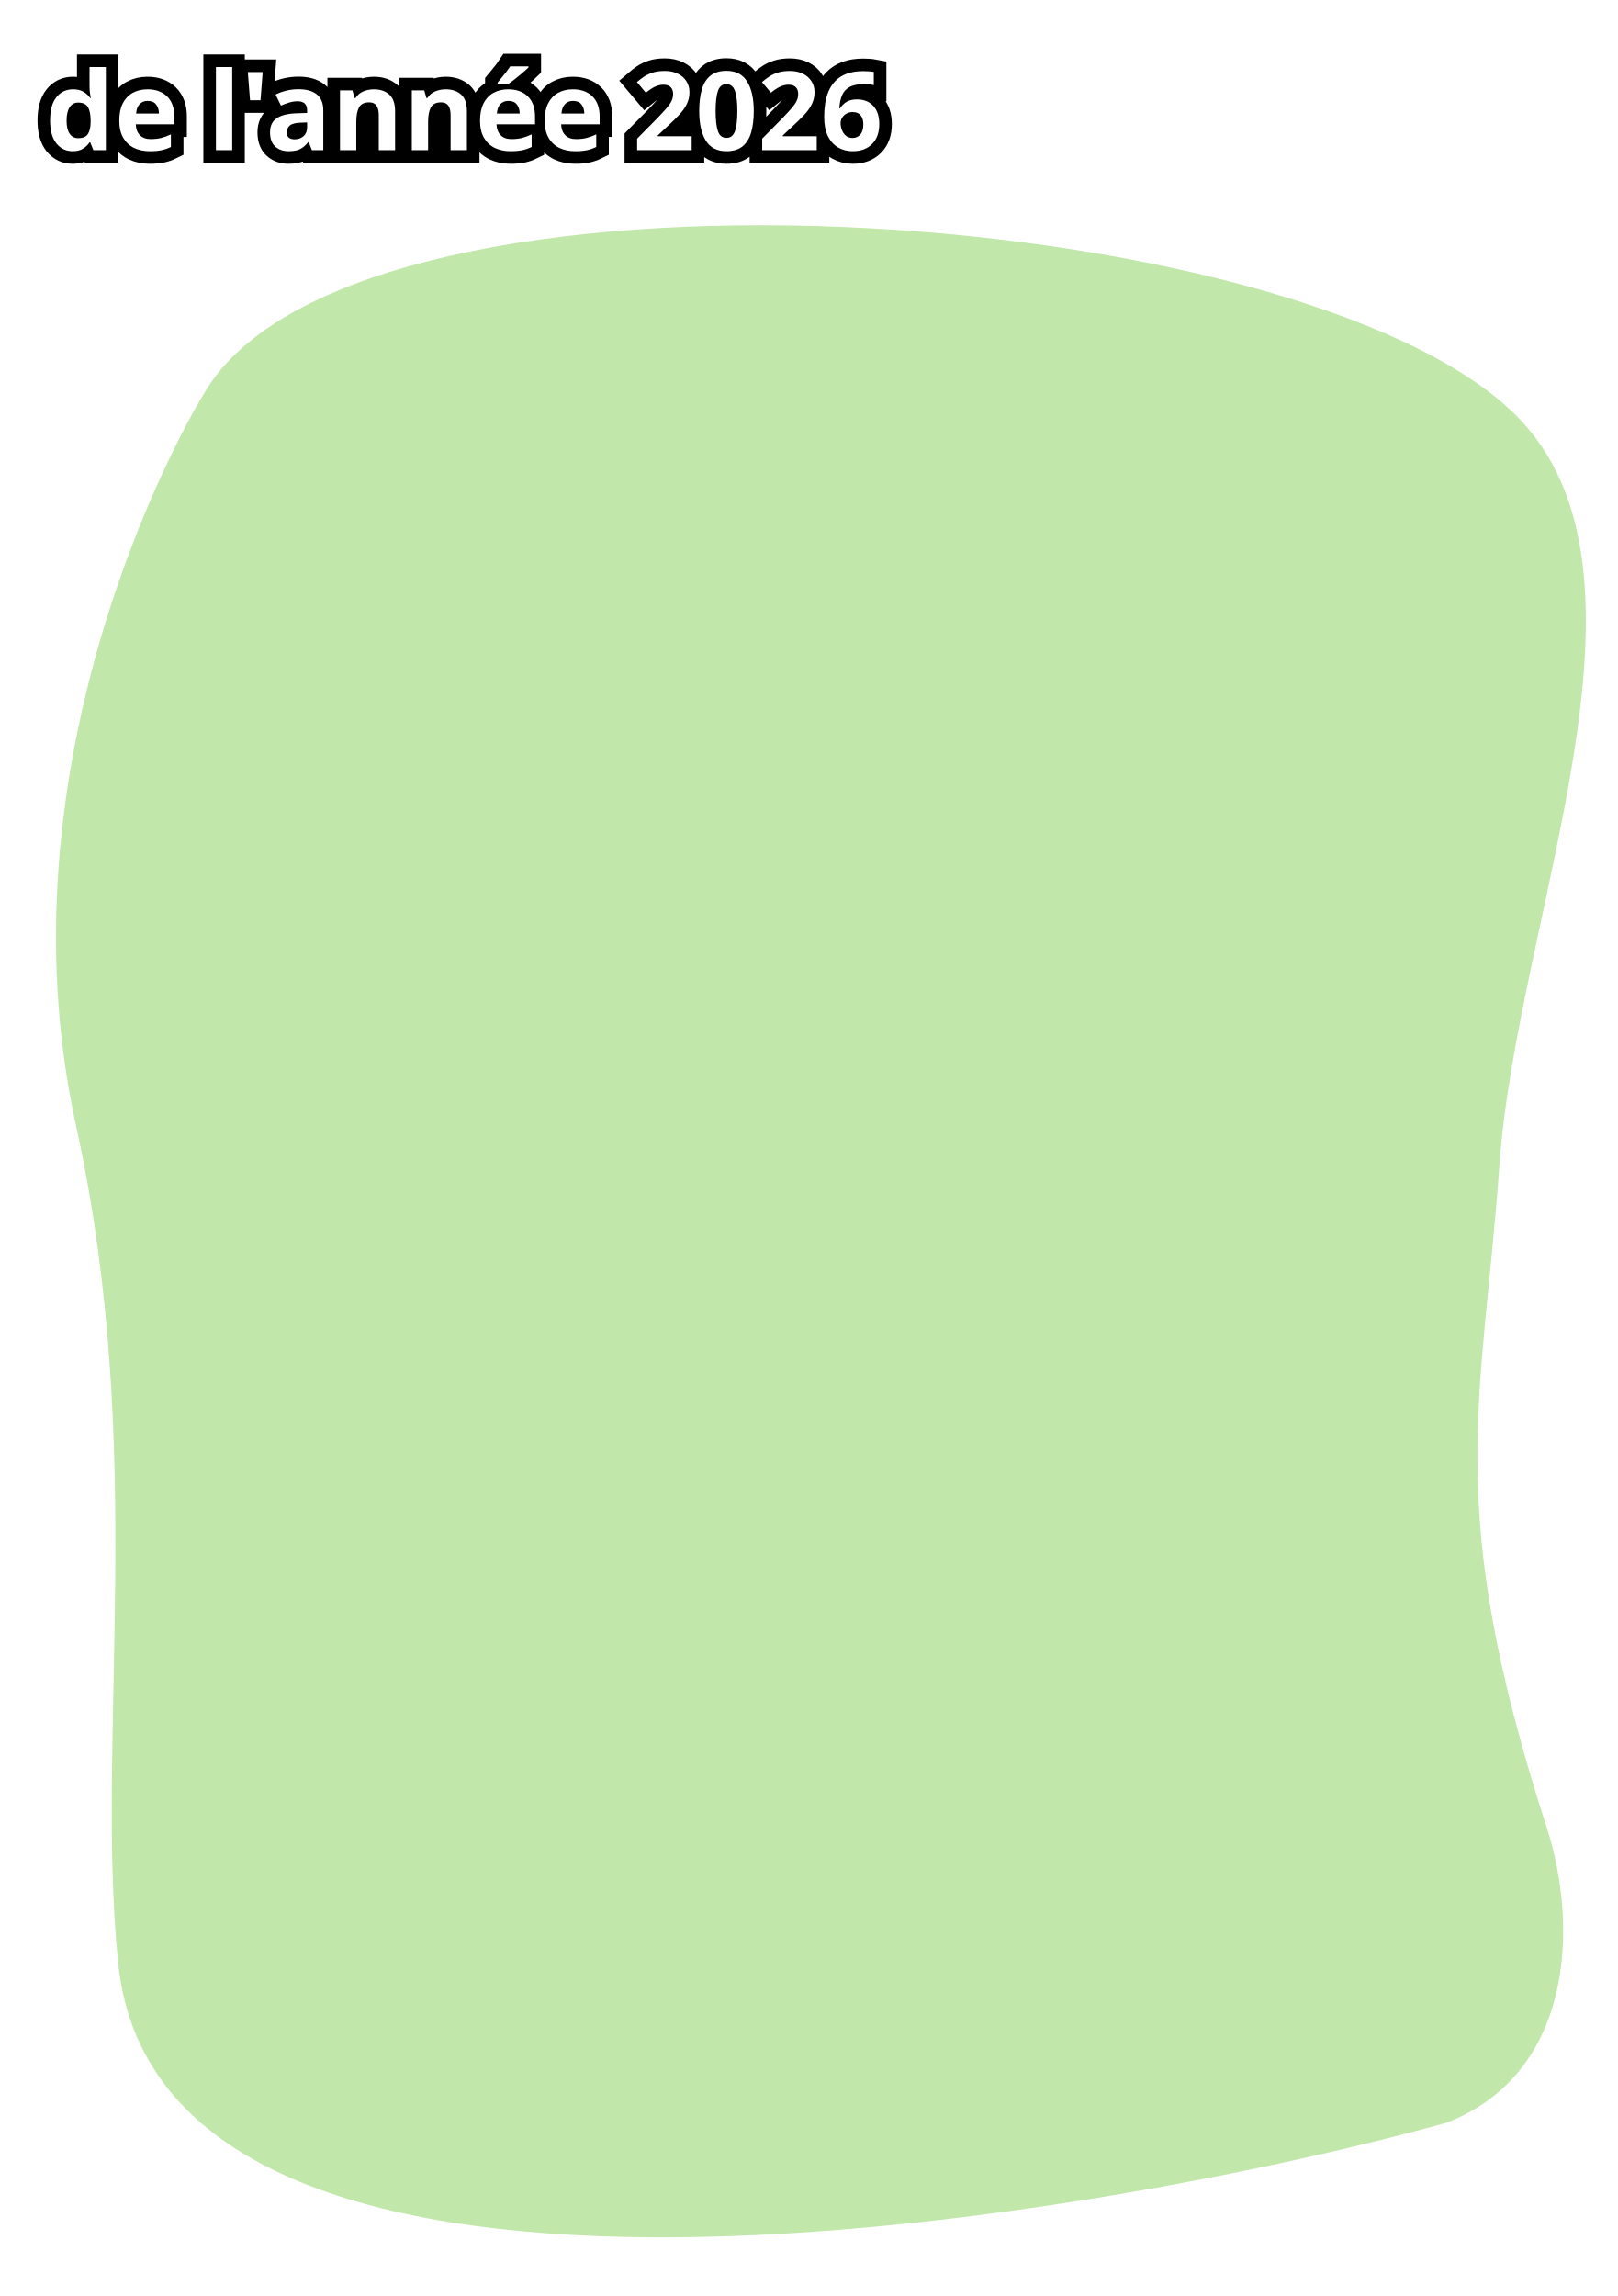
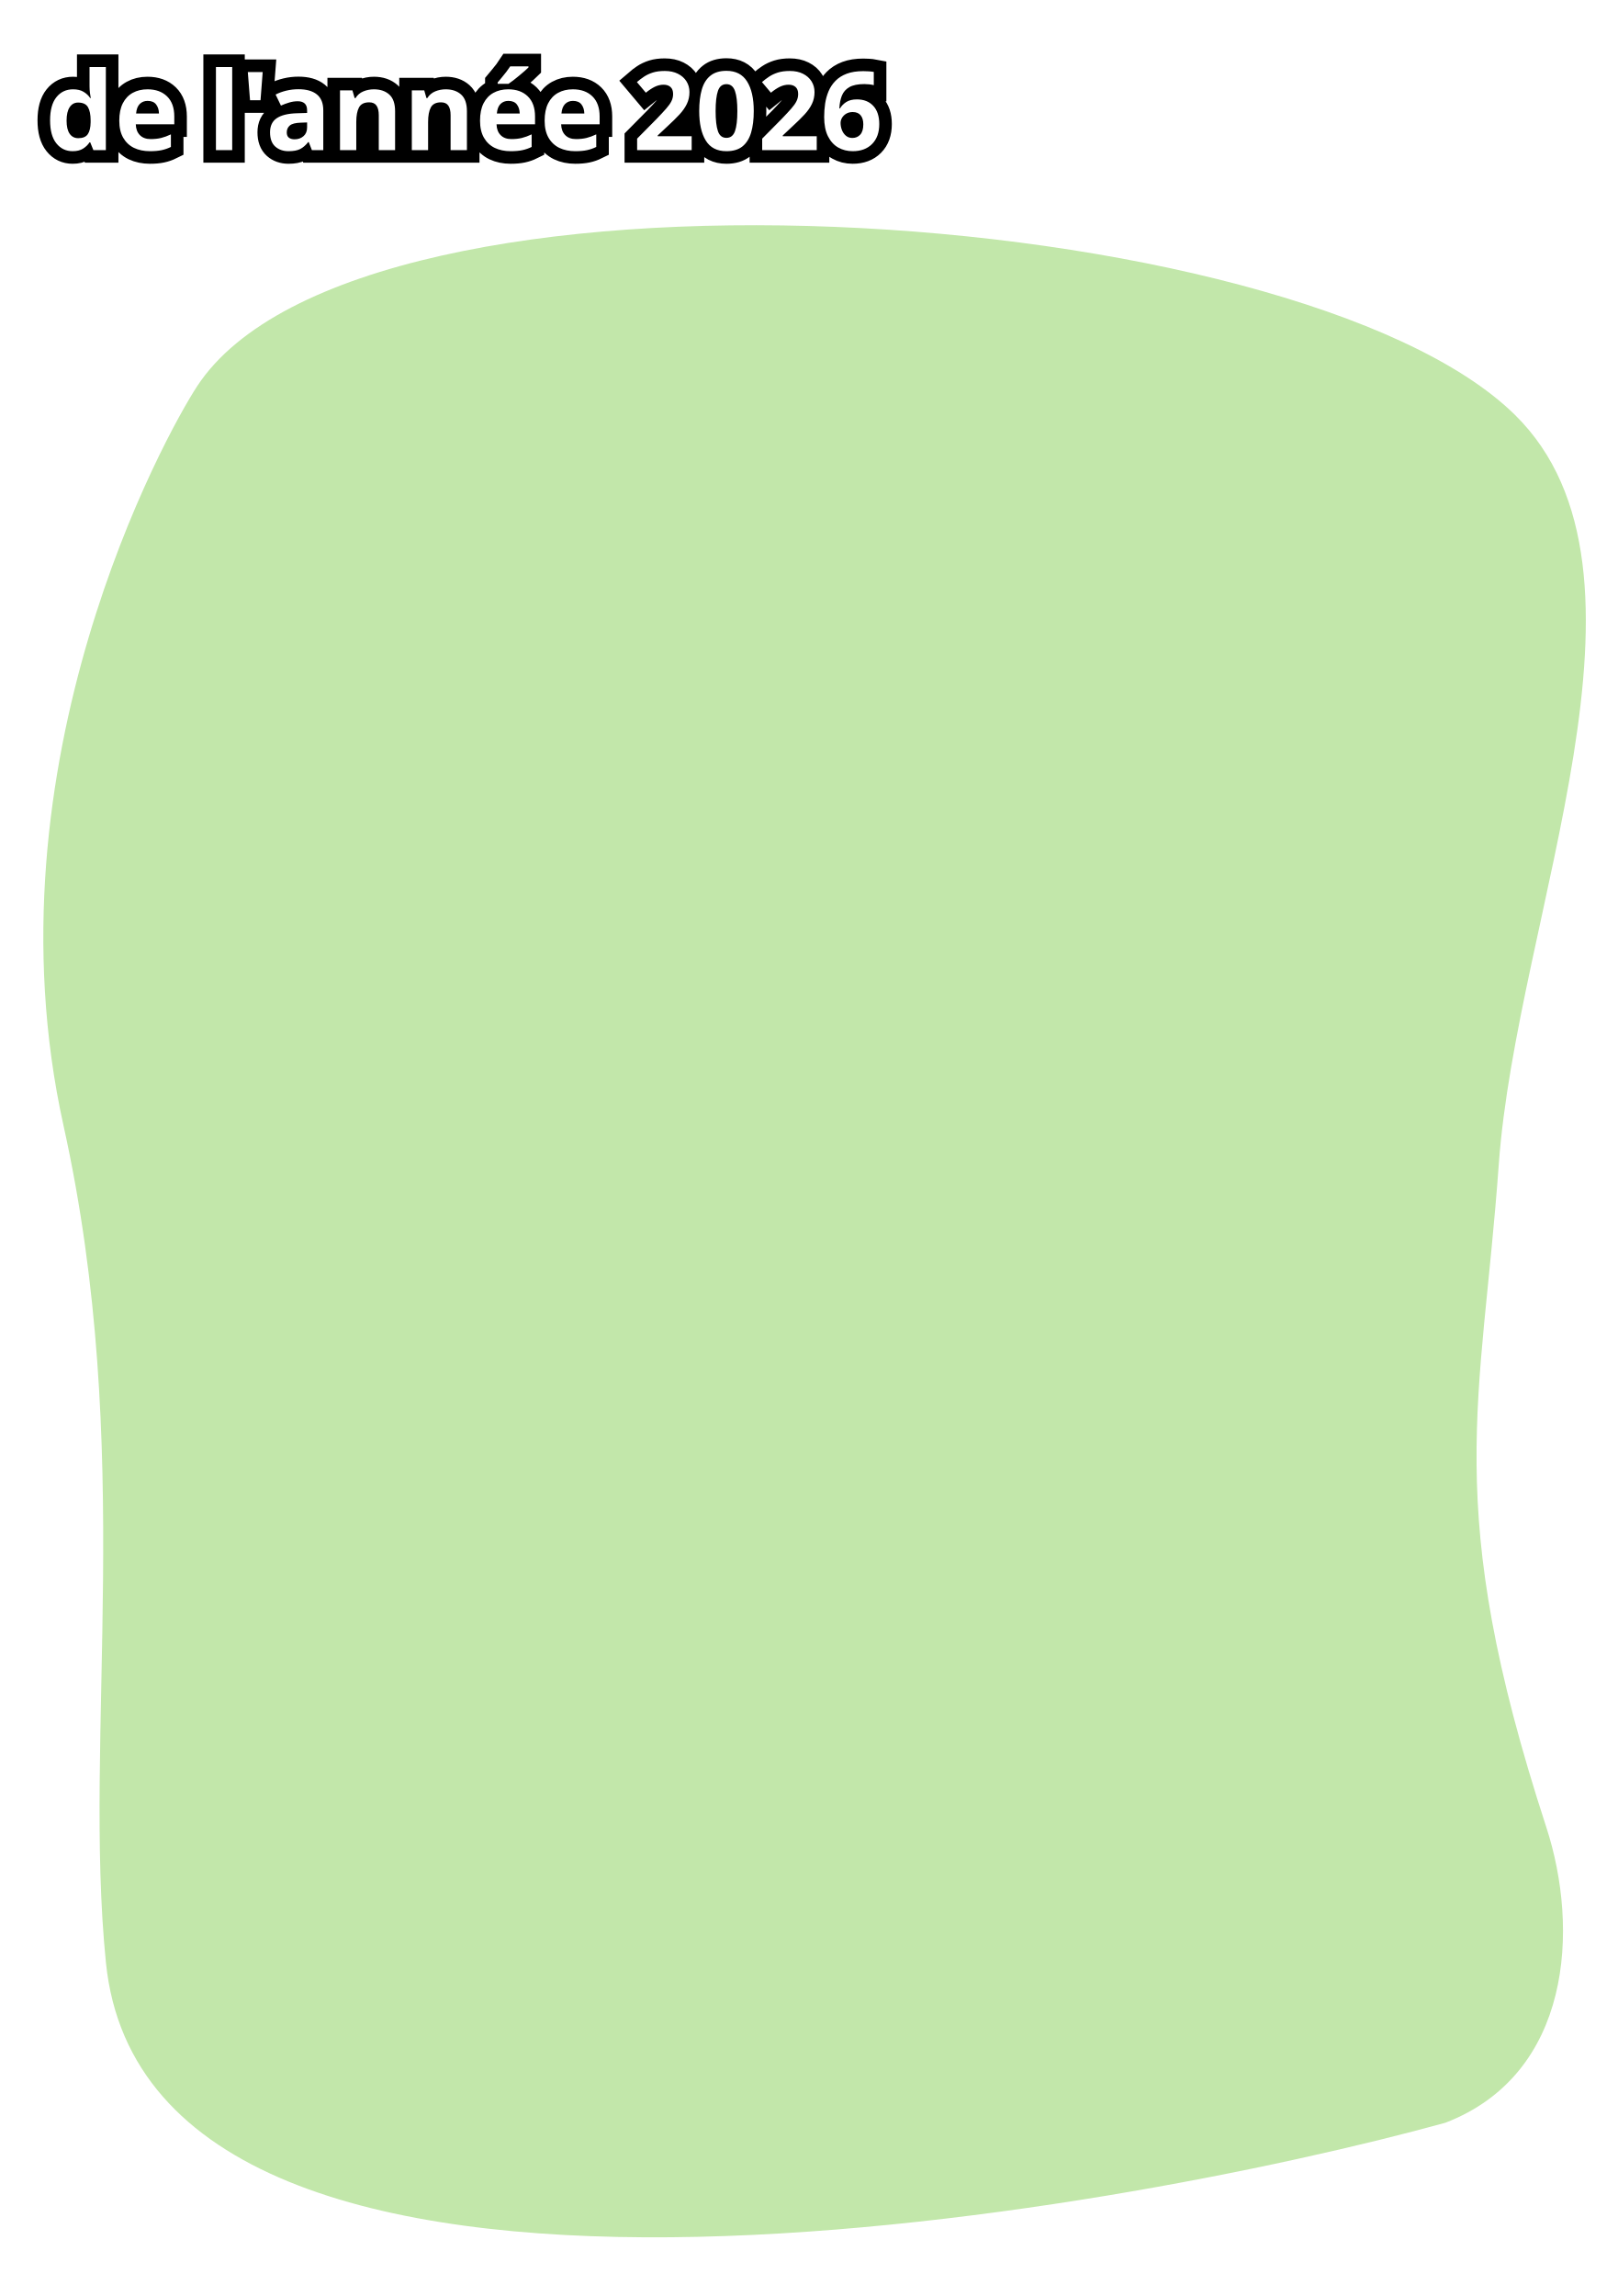
<svg xmlns="http://www.w3.org/2000/svg" xmlns:xlink="http://www.w3.org/1999/xlink" width="148mm" height="210mm" viewBox="0 0 559.37 793.701" version="1.1" id="svg1" xml:space="preserve">
  <defs id="defs1" />
  <pattern xlink:href="#Cubes" preserveAspectRatio="none" id="pattern228" patternTransform="matrix(2.181512,0,0,0.7662626,-3288.672,0)" />
  <pattern patternUnits="userSpaceOnUse" width="142" height="123" patternTransform="scale(0.4)" id="Cubes" preserveAspectRatio="none" style="fill:#000000" x="0" y="0">
    <path id="path224" style="fill-opacity:0.6;stroke-width:2;stroke-miterlimit:10" d="M 0.002,0.002 V 0.004 L 35.51,20.504 71.01,0.008 106.51,20.504 142,0.014 V 0.002 Z" />
    <path id="path225" style="fill-opacity:0.3;stroke-width:2;stroke-miterlimit:10" d="m 35.504,61.5 0.004,0.002 v 41 L 0,123.002 V 81.998 Z M 142.012,0 l 0.004,0.002 v 41 l -35.508,20.5 V 20.498 Z m -71,0 0.004,0.002 v 41 L 35.508,61.502 V 20.498 Z m 35.492,61.5 0.004,0.002 v 41 L 71,123.002 V 81.998 Z" />
    <path id="path226" style="fill-opacity:1;stroke-width:2;stroke-miterlimit:10" d="m 106.496,61.5 -0.004,0.002 v 41 L 142,123.002 V 81.998 Z M 71.004,0 71,0.002 v 41 l 35.508,20.5 V 20.498 Z m -71,0 L 0,0.002 v 41 L 35.508,61.502 V 20.498 Z m 35.492,61.5 -0.004,0.002 v 41 L 71,123.002 V 81.998 Z" />
    <path id="path227" style="fill-opacity:0.6;stroke-width:2;stroke-miterlimit:10" d="m 70.998,41.002 -35.5,20.496 L 0,41.004 v 40.998 l 0.002,0.002 35.5,-20.496 35.5,20.496 L 106.502,61.508 142,82.002 V 41.004 l -0.002,-0.002 -35.5,20.496 z" />
    <path id="path228" style="fill-opacity:0.6;stroke-width:2;stroke-miterlimit:10" d="M 35.506,102.502 0.002,123 v 0.002 H 142 v -0.008 l -35.494,-20.492 -35.5,20.496 z" />
  </pattern>
  <pattern xlink:href="#Cubes" preserveAspectRatio="none" id="pattern1" patternTransform="scale(0.4)" />
  <pattern xlink:href="#Cubes" preserveAspectRatio="none" id="pattern6" patternTransform="scale(0.4)" />
  <g id="layer1">
    <rect style="fill:#ffffff;fill-opacity:1;fill-rule:nonzero;stroke:#ffffff;stroke-width:0.378;stroke-opacity:1" id="rect291" width="559.37" height="793.701" x="0.189" y="0.189" />
-     <path style="fill:#c2e7aa;fill-opacity:1;stroke-width:0.386" d="M 72.071,133.561 C 61.374,150.037 -1.218,263.829 26.284,389.093 50.942,501.408 32.923,599.741 40.83,678.431 55.759,827.023 389.454,764.608 500.108,733.814 543.398,716.999 546.083,666.763 534.734,631.679 498.594,519.953 512.523,485.467 518.429,402.476 524.556,316.391 578.803,197.837 524.002,143.446 449.192,69.194 127.863,47.618 72.071,133.561 Z" id="path907" />
+     <path style="fill:#c2e7aa;fill-opacity:1;stroke-width:0.387" d="M 68.123,133.561 C 57.338,150.037 -5.773,263.829 21.956,389.093 46.819,501.408 28.651,599.741 36.623,678.431 51.676,827.023 388.137,764.608 499.708,733.814 543.358,716.999 546.065,666.763 534.622,631.679 498.182,519.953 512.227,485.467 518.182,402.476 524.359,316.391 579.056,197.837 523.801,143.446 448.37,69.194 124.378,47.618 68.123,133.561 Z" id="path907" />
    <text xml:space="preserve" id="text2" style="font-style:normal;font-variant:normal;font-weight:bold;font-stretch:normal;font-size:37.795px;font-family:P052;-inkscape-font-specification:'P052, Bold';font-variant-ligatures:normal;font-variant-caps:normal;font-variant-numeric:normal;font-variant-east-asian:normal;fill:#ffffff;fill-opacity:1;stroke:#000000;stroke-width:8.693;stroke-dasharray:none;stroke-opacity:1;paint-order:stroke fill markers" x="47.681" y="51.89">
      <tspan x="15.612" y="51.89" id="tspan3" style="font-style:normal;font-variant:normal;font-weight:bold;font-stretch:normal;font-size:37.795px;font-family:Montserrat;-inkscape-font-specification:'Montserrat Bold';font-variant-ligatures:normal;font-variant-caps:normal;font-variant-numeric:normal;font-variant-east-asian:normal;fill:#ffffff;fill-opacity:1;stroke:#000000;stroke-width:8.693;stroke-dasharray:none;stroke-opacity:1;paint-order:stroke fill markers">de l'année 2026</tspan>
    </text>
    <g id="grille_remplace" transform="matrix(0.3620263,0,0,0.3620263,33.59696,188.5017)">
            %GRILLE%
          </g>
  </g>
</svg>
